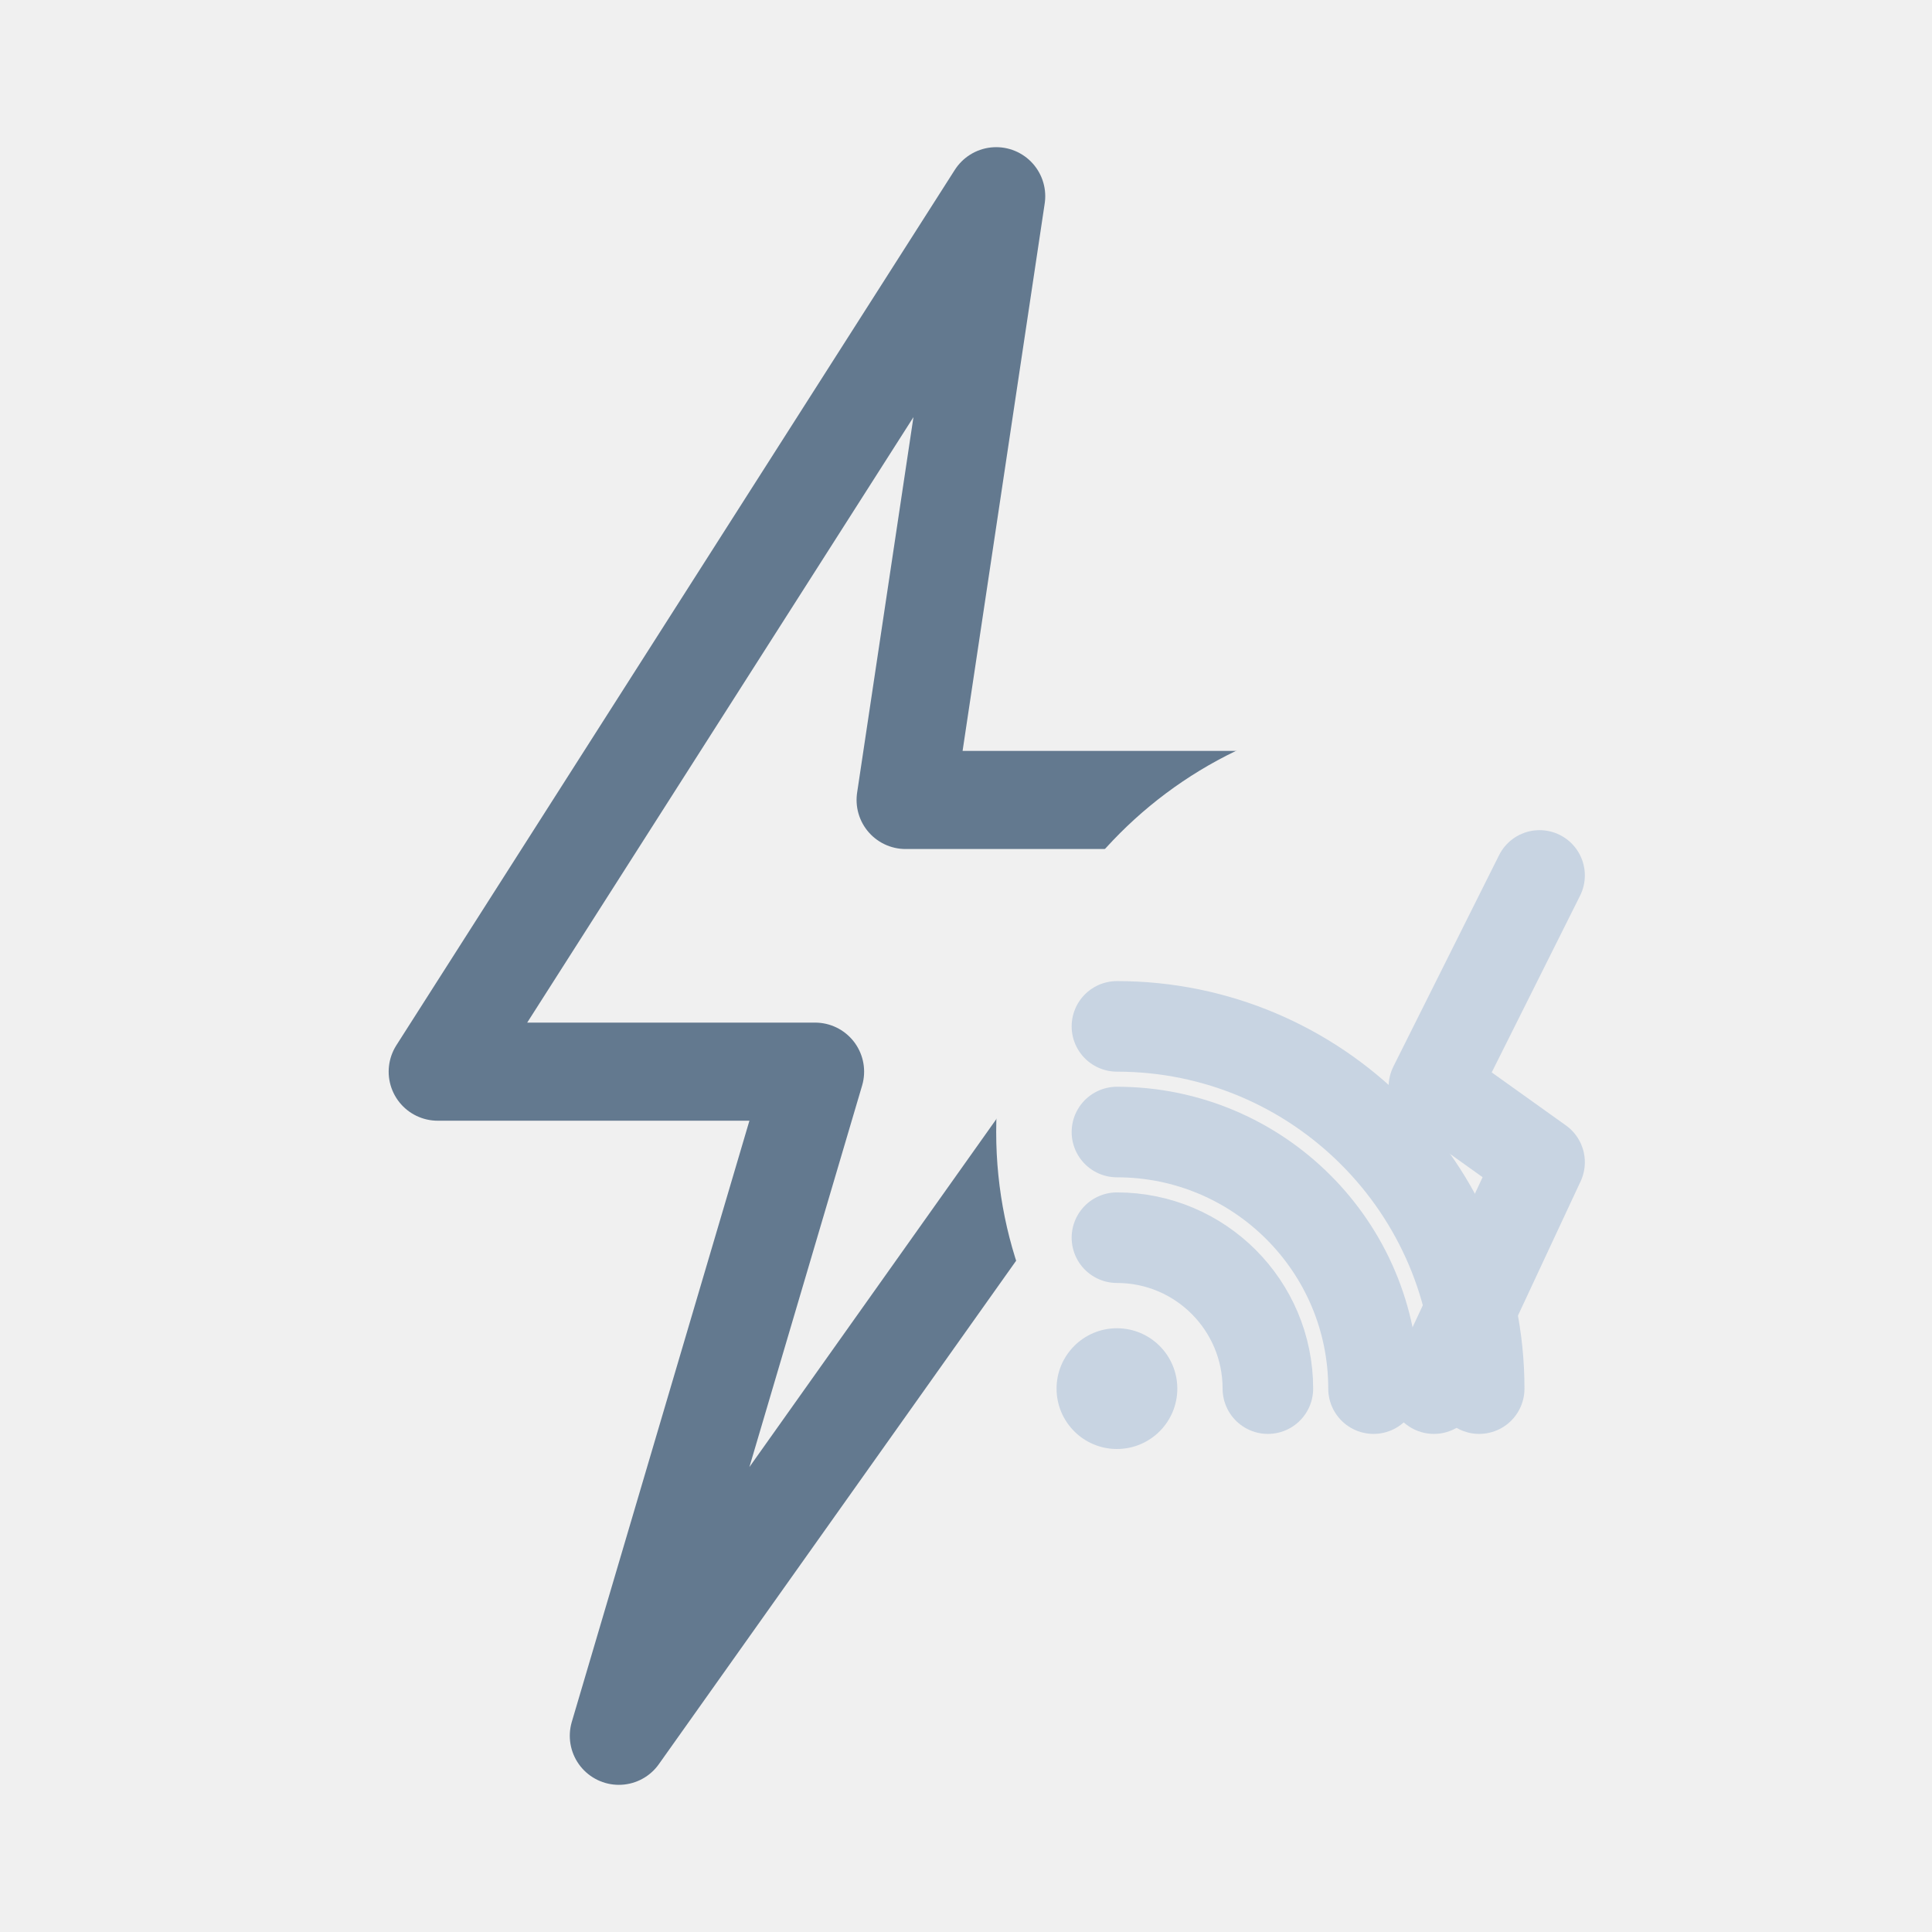
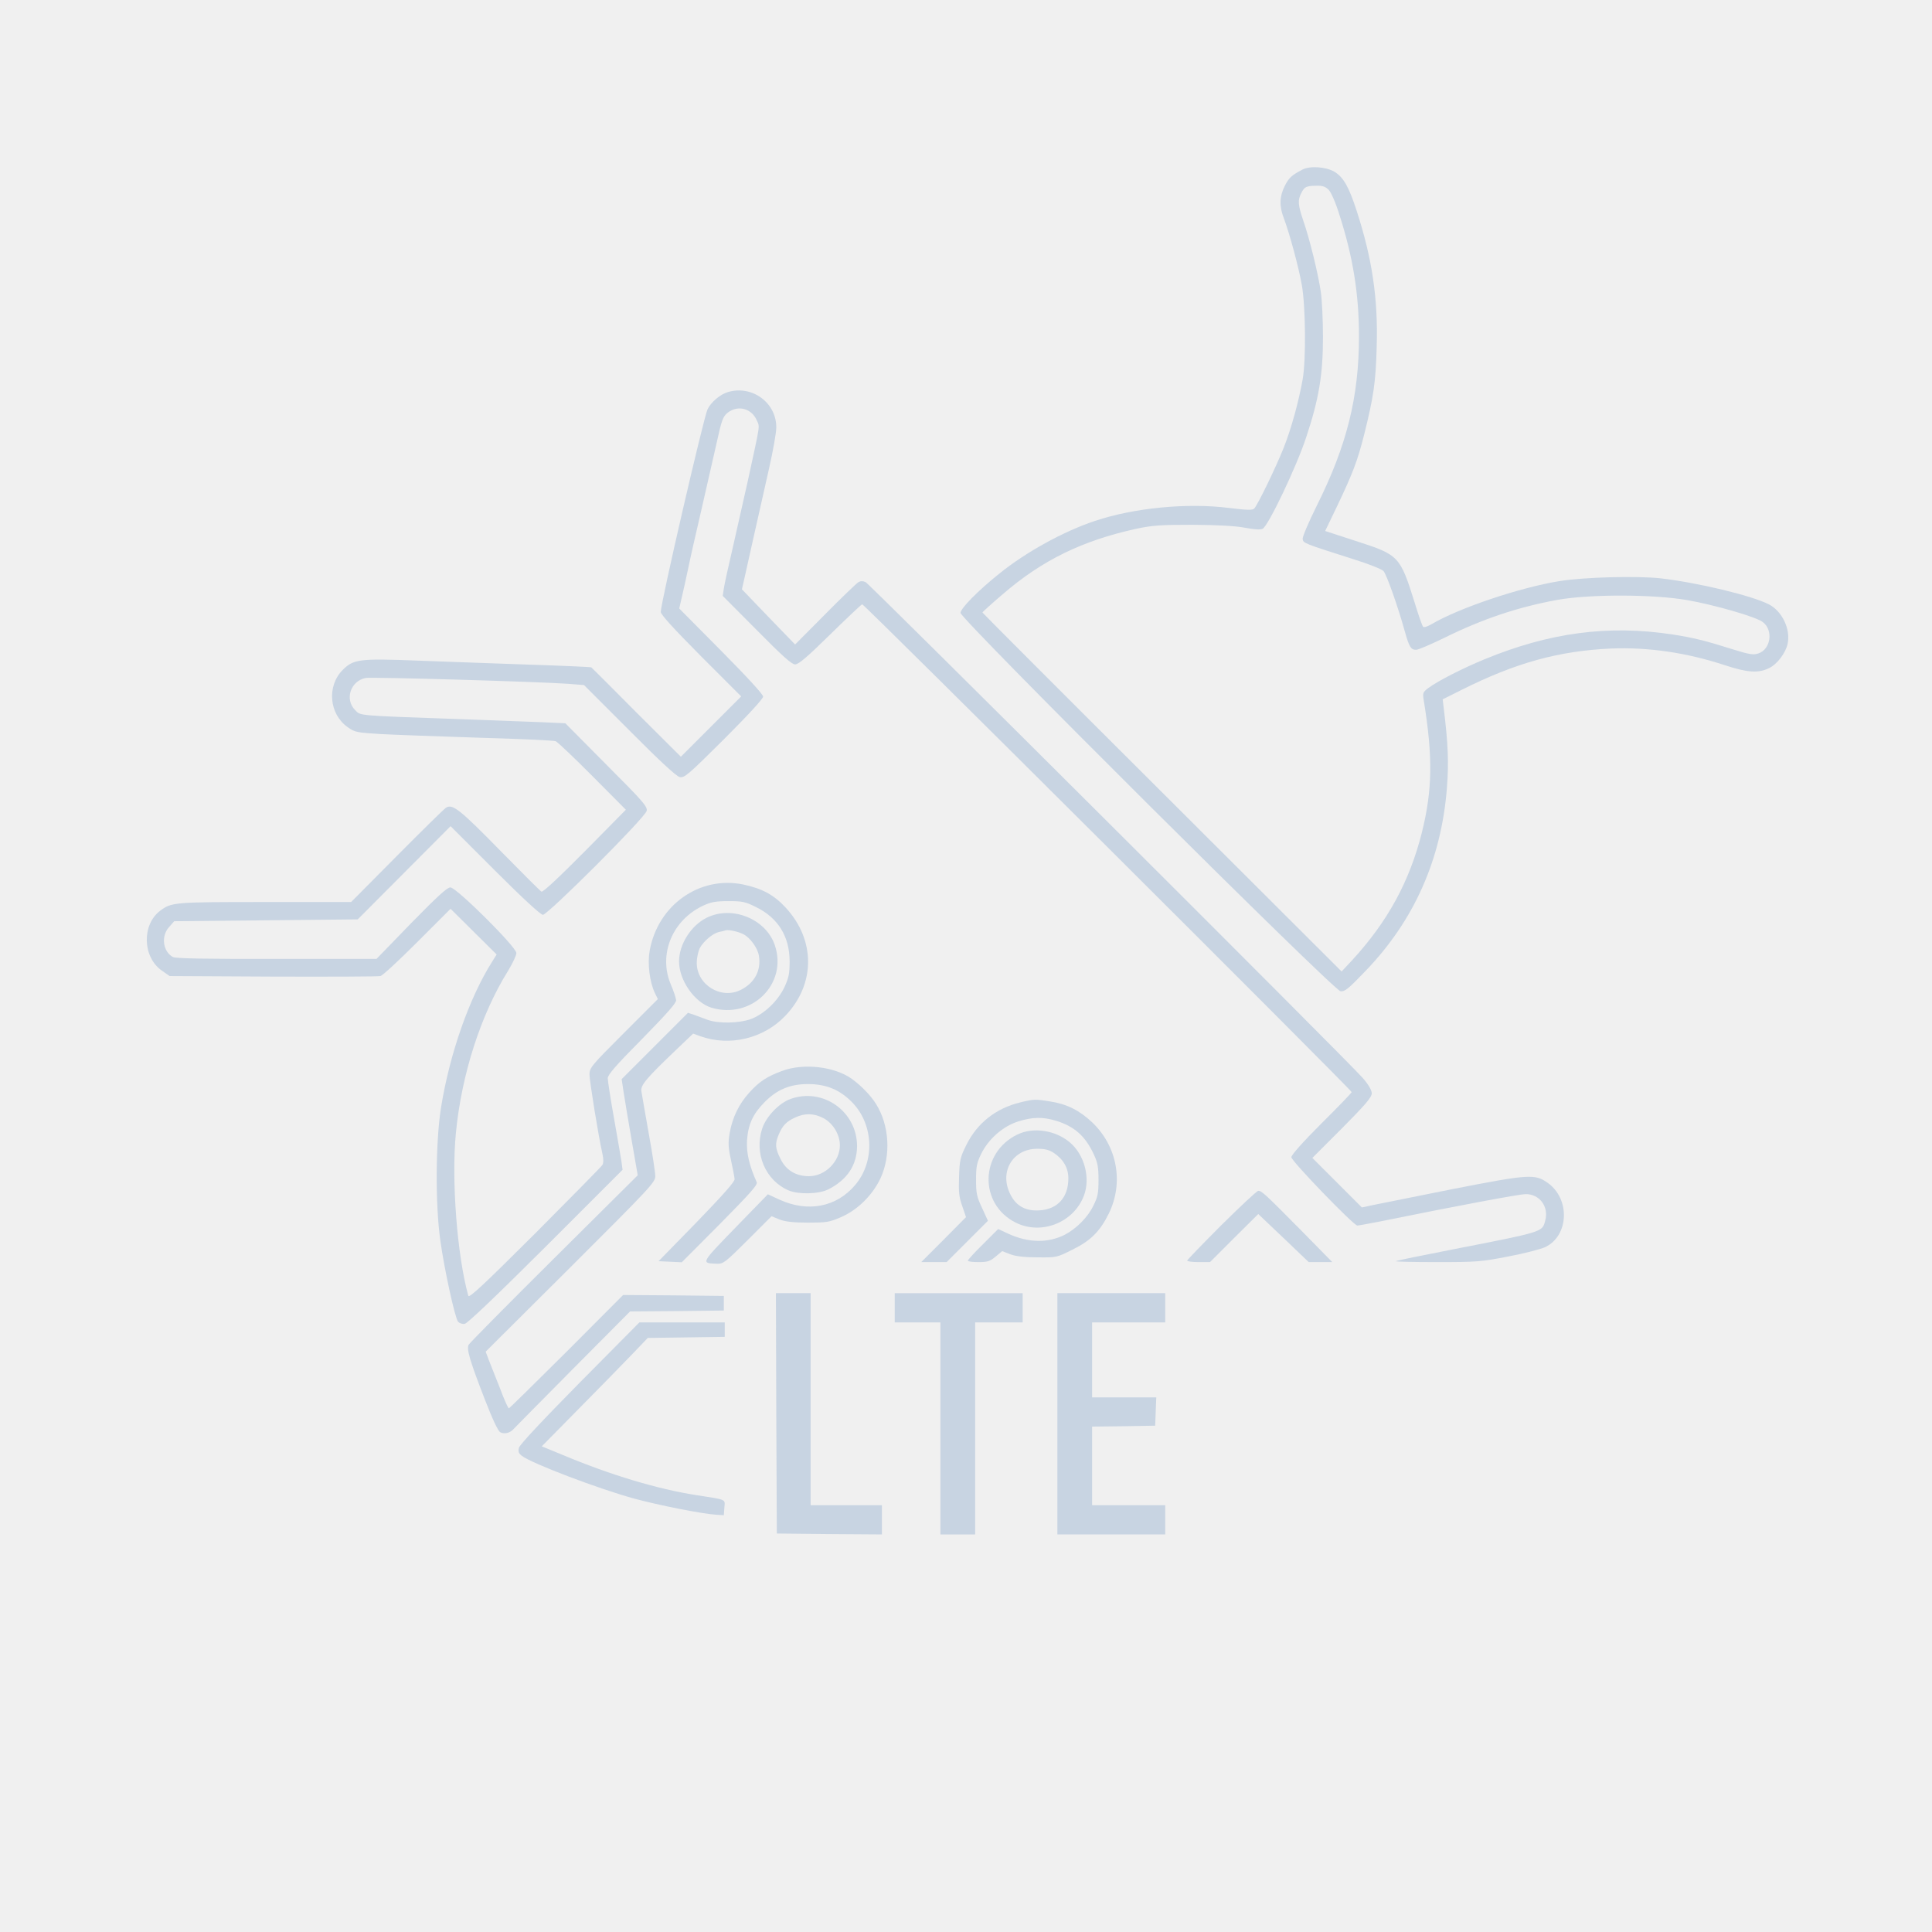
- <svg xmlns="http://www.w3.org/2000/svg" width="256" height="256" viewBox="0 0 256 256">
-   <defs>
-     <mask id="cut">
-       <rect width="256" height="256" fill="white" />
-       <circle cx="188" cy="150" r="56" fill="black" />
-     </mask>
-   </defs>
-   <g fill="none" stroke="#63798f" stroke-width="13" stroke-linecap="round" stroke-linejoin="round" mask="url(#cut)">
-     <path d="M132 26 L58 142 h50 l-26 88 L170 106 h-50 z" />
-   </g>
-   <g fill="#c8d4e2" stroke="none" transform="translate(188 150)">
-     <circle cx="-40.0" cy="34.0" r="8.0" />
-     <path d="M -40.0 14.0 A 20.0 20.0 0 0 1 -20.0 34.0" fill="none" stroke="#c8d4e2" stroke-width="12" stroke-linecap="round" stroke-linejoin="round" />
-     <path d="M -40.0 0.0 A 34.0 34.0 0 0 1 -6.0 34.0" fill="none" stroke="#c8d4e2" stroke-width="12" stroke-linecap="round" stroke-linejoin="round" />
-     <path d="M -40.0 -14.0 A 48.0 48.0 0 0 1 8.0 34.0" fill="none" stroke="#c8d4e2" stroke-width="12" stroke-linecap="round" stroke-linejoin="round" />
-     <path d="M16 -34 L2 -6 L16 4 L2 34" fill="none" stroke="#c8d4e2" stroke-width="12" stroke-linecap="round" stroke-linejoin="round" />
+ <svg xmlns="http://www.w3.org/2000/svg" width="256" height="256" viewBox="0 0 256 256" fill="#c8d4e2">
+   <g transform="translate(4 4) scale(0.242188)" fill="#c8d4e2" stroke="none">
+     <g transform="translate(0,1024) scale(0.1,-0.1)" fill="#c8d4e2" stroke="none">
+       <path d="M6960 9477 c-59 -31 -73 -44 -96 -89 -29 -58 -31 -111 -4 -180 30 -80 78 -256 97 -360 21 -116 24 -409 5 -518 -22 -123 -62 -269 -104 -375 -43 -108 -142 -312 -161 -332 -10 -10 -38 -9 -137 3 -229 29 -520 1 -735 -71 -171 -57 -377 -170 -525 -290 -116 -93 -210 -189 -210 -213 0 -34 2041 -2066 2079 -2070 24 -3 44 14 137 111 266 276 414 610 445 999 11 141 7 242 -18 445 l-5 42 102 51 c297 149 533 214 820 227 202 8 412 -22 624 -92 122 -40 182 -44 240 -15 44 21 90 82 101 132 18 80 -30 180 -103 217 -95 48 -385 118 -592 142 -128 14 -414 7 -552 -15 -217 -35 -551 -147 -703 -237 -21 -12 -40 -18 -44 -13 -5 5 -25 62 -45 128 -81 259 -87 265 -319 340 l-172 56 64 133 c87 182 114 253 150 397 51 204 63 285 68 480 8 261 -25 481 -109 740 -43 133 -73 186 -123 216 -48 27 -133 33 -175 11z m144 -110 c13 -13 38 -69 59 -137 74 -230 107 -433 107 -665 0 -333 -67 -599 -232 -929 -43 -87 -78 -168 -76 -180 3 -23 7 -24 280 -111 80 -25 153 -54 162 -64 17 -18 80 -197 117 -331 24 -85 33 -100 62 -100 11 0 79 29 151 64 212 105 407 170 621 209 178 32 526 31 710 -1 149 -26 376 -91 414 -120 59 -44 45 -149 -24 -172 -28 -9 -48 -6 -141 23 -152 48 -214 63 -329 81 -350 53 -671 11 -1026 -135 -117 -48 -257 -119 -308 -157 -31 -23 -33 -28 -27 -66 51 -312 48 -494 -10 -726 -67 -267 -187 -487 -381 -698 l-58 -62 -982 980 c-541 539 -983 982 -983 984 0 3 50 48 112 101 216 186 434 292 729 357 90 19 132 22 309 22 139 -1 231 -6 285 -16 52 -10 86 -12 98 -6 31 16 186 341 238 500 70 210 92 344 92 548 0 91 -5 203 -12 250 -15 100 -60 285 -96 389 -29 86 -31 111 -10 151 17 34 27 38 83 39 32 1 49 -5 66 -22z" />
+       <path d="M3817 8260 c-43 -13 -92 -55 -111 -94 -22 -47 -256 -1059 -256 -1109 0 -14 71 -92 220 -242 l220 -220 -165 -165 -165 -165 -243 242 c-133 134 -244 245 -247 247 -3 2 -158 9 -345 15 -187 7 -461 16 -609 22 -314 12 -347 8 -406 -51 -88 -88 -75 -242 28 -314 38 -27 49 -29 179 -37 76 -4 318 -13 538 -20 220 -6 409 -15 420 -19 11 -5 102 -91 202 -192 l182 -183 -225 -228 c-142 -143 -229 -225 -237 -220 -7 4 -107 104 -224 223 -222 227 -263 259 -298 236 -12 -8 -133 -127 -270 -265 l-249 -251 -471 0 c-497 0 -511 -1 -573 -47 -102 -76 -98 -254 8 -328 l43 -30 566 -3 c311 -1 576 0 587 3 12 2 103 87 203 187 l181 181 126 -125 126 -125 -25 -40 c-125 -198 -232 -504 -279 -796 -30 -186 -32 -533 -4 -729 21 -154 80 -424 97 -444 7 -8 23 -14 36 -12 15 2 168 148 444 423 l420 420 -6 45 c-4 25 -22 132 -41 238 -19 106 -34 204 -34 218 0 19 46 72 188 215 135 138 187 196 186 212 -1 12 -14 51 -29 86 -70 165 9 355 181 433 39 18 67 23 134 23 76 0 92 -3 152 -33 120 -59 183 -161 183 -297 0 -67 -5 -90 -28 -140 -36 -76 -110 -147 -183 -175 -66 -24 -180 -26 -239 -4 -22 9 -55 20 -73 27 l-33 11 -182 -182 -181 -181 11 -73 c6 -40 26 -158 44 -263 l33 -190 -458 -455 c-252 -250 -462 -463 -467 -472 -13 -24 8 -92 89 -301 41 -106 72 -172 84 -178 21 -11 51 -5 70 15 7 8 154 156 326 330 l314 316 256 2 257 3 0 40 0 40 -275 3 -276 2 -309 -310 c-171 -170 -313 -310 -316 -310 -4 0 -26 48 -48 108 -23 59 -51 128 -61 154 l-18 48 464 462 c438 437 464 465 464 498 0 20 -16 126 -36 235 -19 110 -38 214 -40 230 -5 33 25 69 197 233 l86 82 42 -15 c159 -56 343 -12 461 111 167 173 168 416 3 594 -64 69 -128 104 -232 126 -239 49 -468 -113 -512 -364 -12 -70 0 -168 28 -228 l17 -35 -187 -187 c-176 -176 -187 -189 -187 -225 0 -35 49 -339 71 -435 6 -27 6 -49 0 -60 -5 -9 -172 -178 -369 -376 -285 -284 -361 -355 -365 -340 -61 219 -93 634 -68 889 31 323 137 651 287 891 24 40 44 82 44 95 0 33 -328 359 -361 359 -18 0 -72 -50 -214 -195 l-190 -196 -546 0 c-388 -1 -553 2 -568 10 -55 30 -66 114 -22 163 l29 33 502 5 502 5 254 255 254 255 242 -242 c151 -151 251 -243 263 -243 27 0 562 534 568 569 5 23 -20 52 -220 252 l-225 227 -132 6 c-72 3 -264 10 -426 16 -589 21 -560 18 -592 50 -59 59 -25 160 58 176 33 6 934 -20 1107 -32 l87 -7 248 -248 c167 -168 256 -250 275 -255 26 -6 43 8 243 207 132 132 214 221 214 233 0 12 -88 108 -230 251 l-229 231 15 65 c8 35 24 105 34 154 10 50 42 191 71 315 28 124 66 290 84 369 28 128 35 147 61 168 56 44 132 24 160 -43 16 -37 20 -9 -50 -331 -20 -89 -56 -249 -80 -355 -25 -106 -48 -211 -51 -233 l-6 -40 186 -187 c141 -143 192 -188 210 -188 19 0 67 41 191 163 91 89 170 164 176 166 9 3 2678 -2657 2678 -2669 0 -4 -74 -81 -165 -171 -101 -101 -165 -173 -165 -185 0 -21 341 -374 361 -374 7 0 66 11 133 24 422 86 751 147 787 148 77 1 129 -69 108 -145 -17 -63 -6 -60 -503 -157 -170 -33 -312 -62 -314 -65 -3 -3 99 -5 227 -5 217 0 241 2 389 31 86 16 177 40 201 51 130 62 138 264 13 352 -69 49 -102 47 -512 -33 -201 -40 -396 -79 -434 -87 l-70 -15 -135 135 -136 136 163 163 c127 128 162 169 162 190 0 17 -17 47 -49 84 -64 76 -2693 2698 -2720 2713 -14 7 -27 7 -38 1 -10 -5 -92 -84 -183 -176 l-165 -166 -146 151 -145 151 13 57 c7 31 31 140 54 242 23 102 59 264 81 360 22 96 40 198 40 225 2 136 -132 235 -265 195z" />
+       <path d="M3701 5384 c-86 -43 -151 -146 -151 -239 0 -103 85 -225 177 -253 220 -66 419 130 347 342 -49 144 -234 219 -373 150z m201 -90 c37 -19 78 -75 85 -118 13 -80 -23 -148 -98 -186 -109 -56 -244 28 -242 149 0 26 8 61 16 78 21 39 71 81 105 89 15 3 32 7 37 9 15 5 67 -6 97 -21z" />
+       <path d="M4114 4546 c-84 -31 -125 -58 -180 -119 -57 -63 -92 -136 -107 -221 -9 -53 -8 -78 7 -147 10 -46 19 -93 20 -105 1 -14 -62 -85 -207 -235 l-209 -214 63 -3 64 -3 209 210 c167 169 207 214 201 228 -42 94 -57 162 -53 229 6 87 32 144 94 207 69 71 141 101 239 101 102 0 178 -32 247 -105 114 -122 119 -322 11 -448 -102 -120 -257 -150 -412 -80 l-65 30 -178 -183 c-192 -198 -190 -194 -98 -197 32 -1 46 10 165 129 l131 131 44 -18 c32 -12 76 -17 155 -17 100 0 116 2 179 29 91 39 172 118 217 211 60 127 50 295 -25 412 -29 45 -78 96 -130 134 -94 68 -265 88 -382 44z" />
+       <path d="M4161 4393 c-63 -22 -134 -96 -156 -162 -45 -137 18 -285 145 -339 54 -23 166 -20 217 6 104 53 156 133 157 236 0 189 -185 322 -363 259z m180 -106 c51 -27 89 -89 89 -148 0 -88 -80 -169 -169 -169 -71 0 -125 32 -155 93 -30 59 -32 84 -11 134 21 50 42 72 90 94 54 25 103 24 156 -4z" />
+       <path d="M5418 4374 c-134 -32 -236 -113 -295 -231 -35 -70 -38 -84 -41 -177 -3 -83 0 -112 18 -161 l20 -59 -122 -123 -123 -123 70 0 69 0 113 113 113 113 -32 70 c-29 61 -33 79 -33 154 0 73 4 93 28 142 40 82 120 152 204 178 78 24 132 25 203 4 101 -30 162 -83 209 -184 21 -45 26 -70 26 -140 0 -73 -4 -93 -28 -141 -30 -63 -93 -126 -156 -159 -92 -47 -200 -45 -309 5 l-56 26 -83 -83 c-46 -45 -83 -86 -83 -90 0 -5 26 -8 58 -8 49 0 63 4 94 30 l36 30 44 -17 c29 -11 76 -17 149 -17 105 -1 106 -1 191 42 99 48 151 100 199 197 83 169 47 368 -90 499 -70 66 -139 101 -231 115 -80 13 -90 13 -162 -5z" />
+       <path d="M5401 4198 c-206 -100 -211 -381 -9 -482 140 -70 317 0 373 147 37 97 3 225 -77 292 -79 67 -200 85 -287 43z m200 -101 c52 -35 79 -82 79 -139 0 -104 -59 -169 -158 -175 -75 -5 -128 24 -159 87 -63 123 12 250 147 250 43 0 65 -6 91 -23z" />
+       <path d="M6518 3703 c-103 -103 -188 -191 -188 -195 0 -4 28 -8 62 -8 l63 0 132 132 132 131 138 -131 138 -132 65 0 64 0 -174 177 c-193 195 -212 213 -231 213 -7 0 -97 -84 -201 -187z" />
+       <path d="M4082 2673 l3 -658 288 -3 287 -2 0 80 0 80 -195 0 -195 0 0 580 0 580 -95 0 -95 0 2 -657z" />
+       <path d="M4730 3250 l0 -80 125 0 125 0 0 -580 0 -580 95 0 95 0 0 580 0 580 130 0 130 0 0 80 0 80 -350 0 -350 0 0 -80z" />
+       <path d="M5620 2670 l0 -660 295 0 295 0 0 80 0 80 -200 0 -200 0 0 215 0 215 173 2 172 3 3 78 3 77 -176 0 -175 0 0 205 0 205 200 0 200 0 0 80 0 80 -295 0 -295 0 0 -660z" />
+       <path d="M3007 2841 c-206 -209 -329 -340 -333 -357 -5 -21 -2 -30 16 -44 55 -42 418 -180 615 -234 133 -36 364 -82 445 -88 l45 -3 3 42 c4 47 15 42 -153 68 -213 33 -472 111 -734 221 l-112 46 194 197 c107 108 237 241 290 296 l96 100 210 3 211 3 0 40 0 39 -233 0 -234 0 -326 -329z" />
+     </g>
  </g>
</svg>
